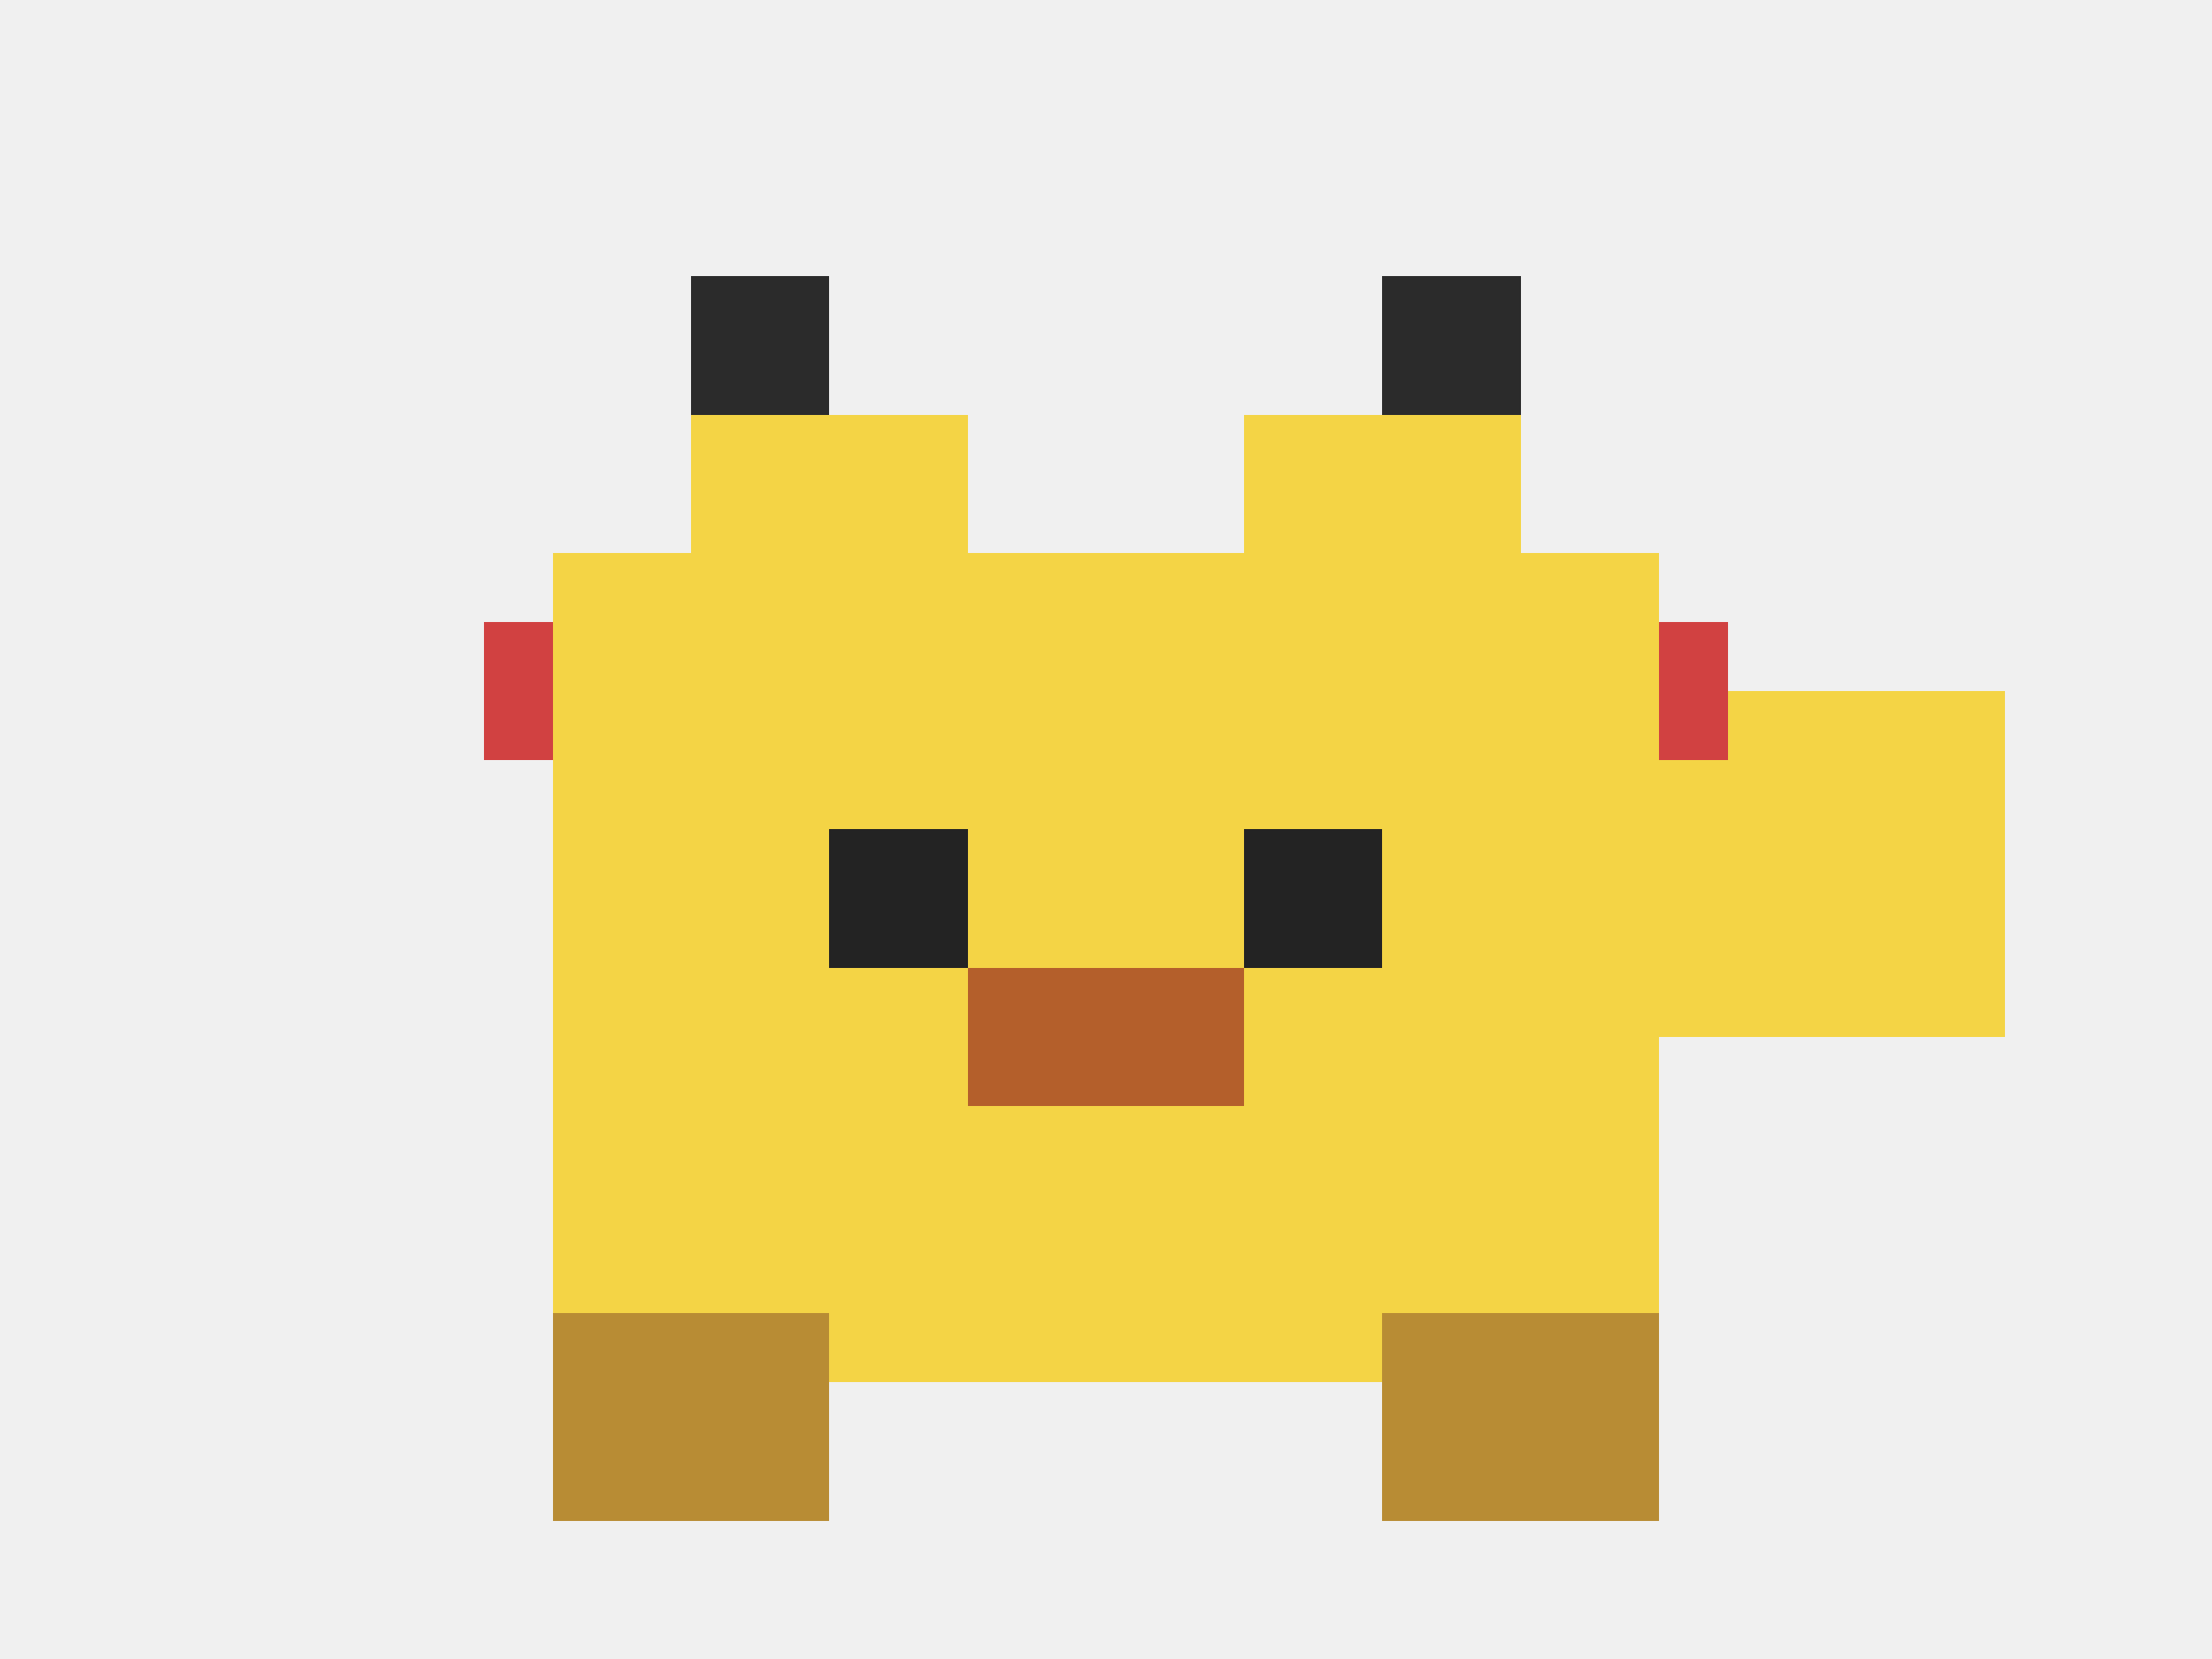
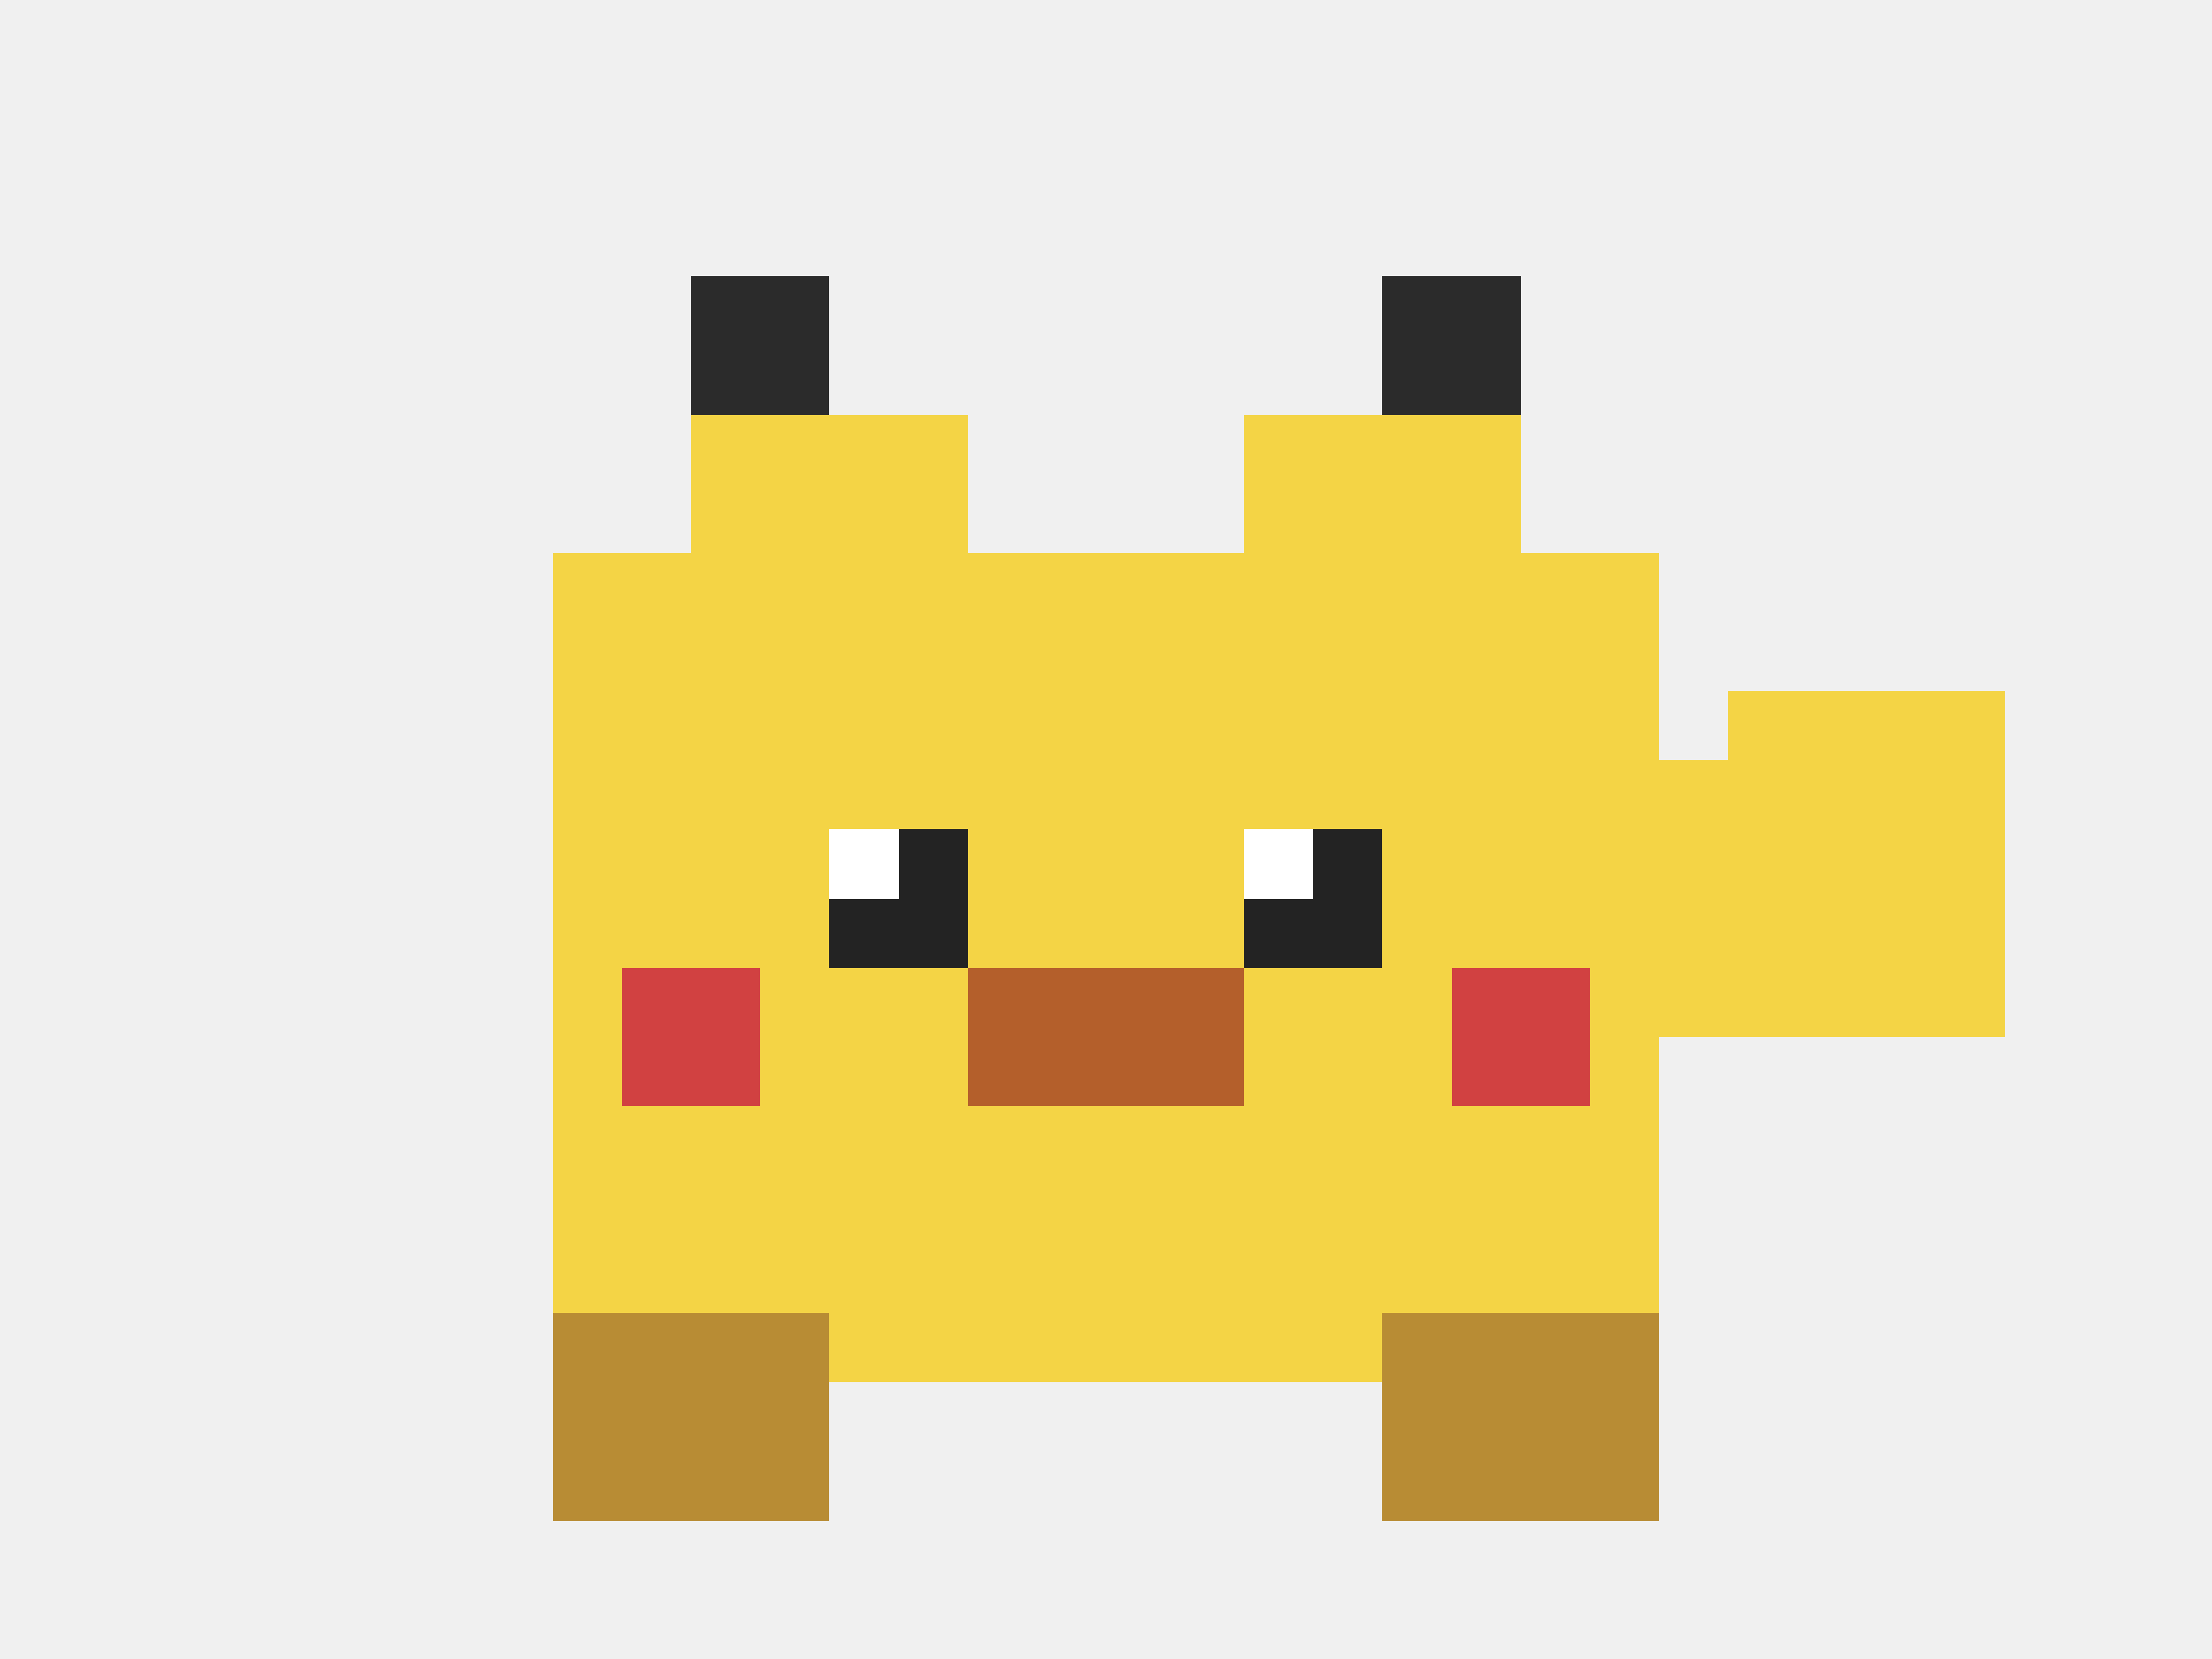
<svg xmlns="http://www.w3.org/2000/svg" viewBox="0 0 32 24" shape-rendering="crispEdges">
  <rect width="32" height="24" fill="none" />
  <rect x="8" y="8" width="16" height="12" fill="#f4d445" />
  <rect x="10" y="6" width="4" height="4" fill="#f4d445" />
  <rect x="18" y="6" width="4" height="4" fill="#f4d445" />
  <rect x="10" y="4" width="2" height="2" fill="#2b2b2b" />
  <rect x="20" y="4" width="2" height="2" fill="#2b2b2b" />
  <rect x="12" y="12" width="2" height="2" fill="#232323" />
  <rect x="18" y="12" width="2" height="2" fill="#232323" />
+   <rect x="12" y="12" width="1" height="1" fill="#ffffff" />
+   <rect x="18" y="12" width="1" height="1" fill="#ffffff" />
  <rect x="14" y="14" width="4" height="2" fill="#b45f2b" />
  <rect x="23" y="11" width="6" height="4" fill="#f4d445" />
  <rect x="25" y="10" width="4" height="2" fill="#f4d445" />
  <rect x="8" y="19" width="4" height="3" fill="#b88c34" />
  <rect x="20" y="19" width="4" height="3" fill="#b88c34" />
-   <rect x="7" y="9" width="1" height="2" fill="#d14141" />
-   <rect x="24" y="9" width="1" height="2" fill="#d14141" />
+   <rect x="9" y="14" width="2" height="2" fill="#d14141" />
+   <rect x="21" y="14" width="2" height="2" fill="#d14141" />
</svg>
